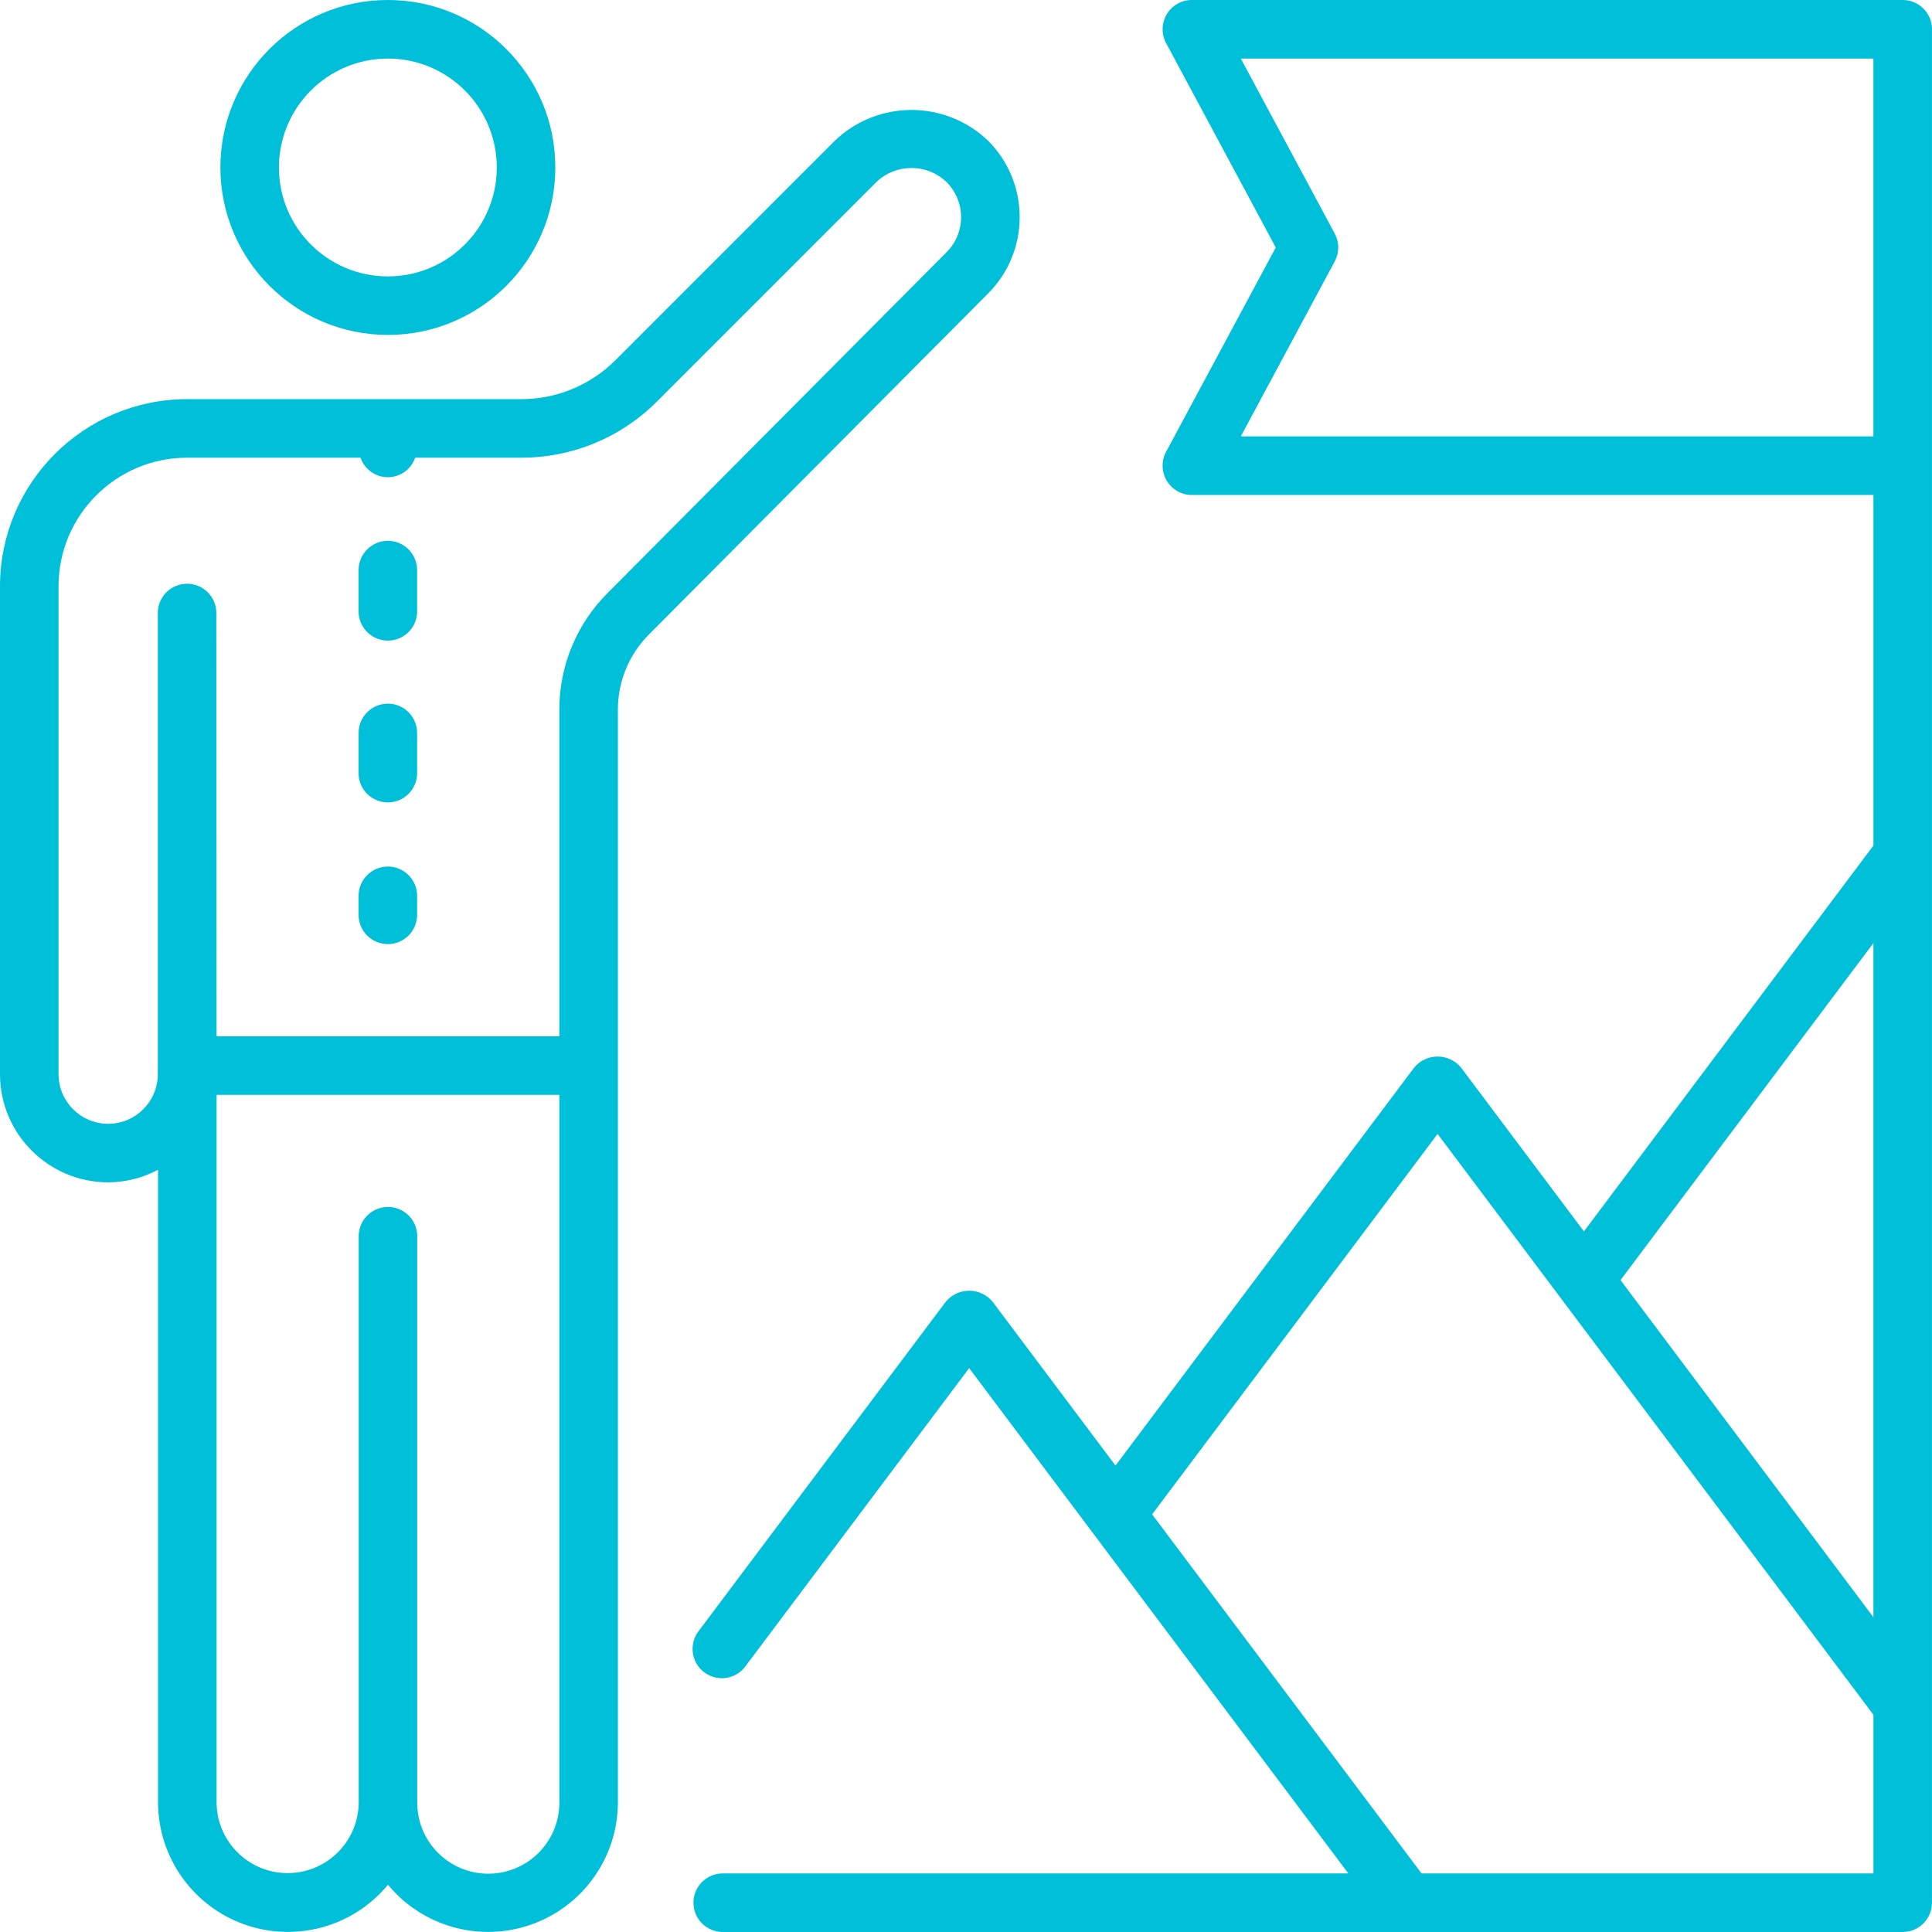
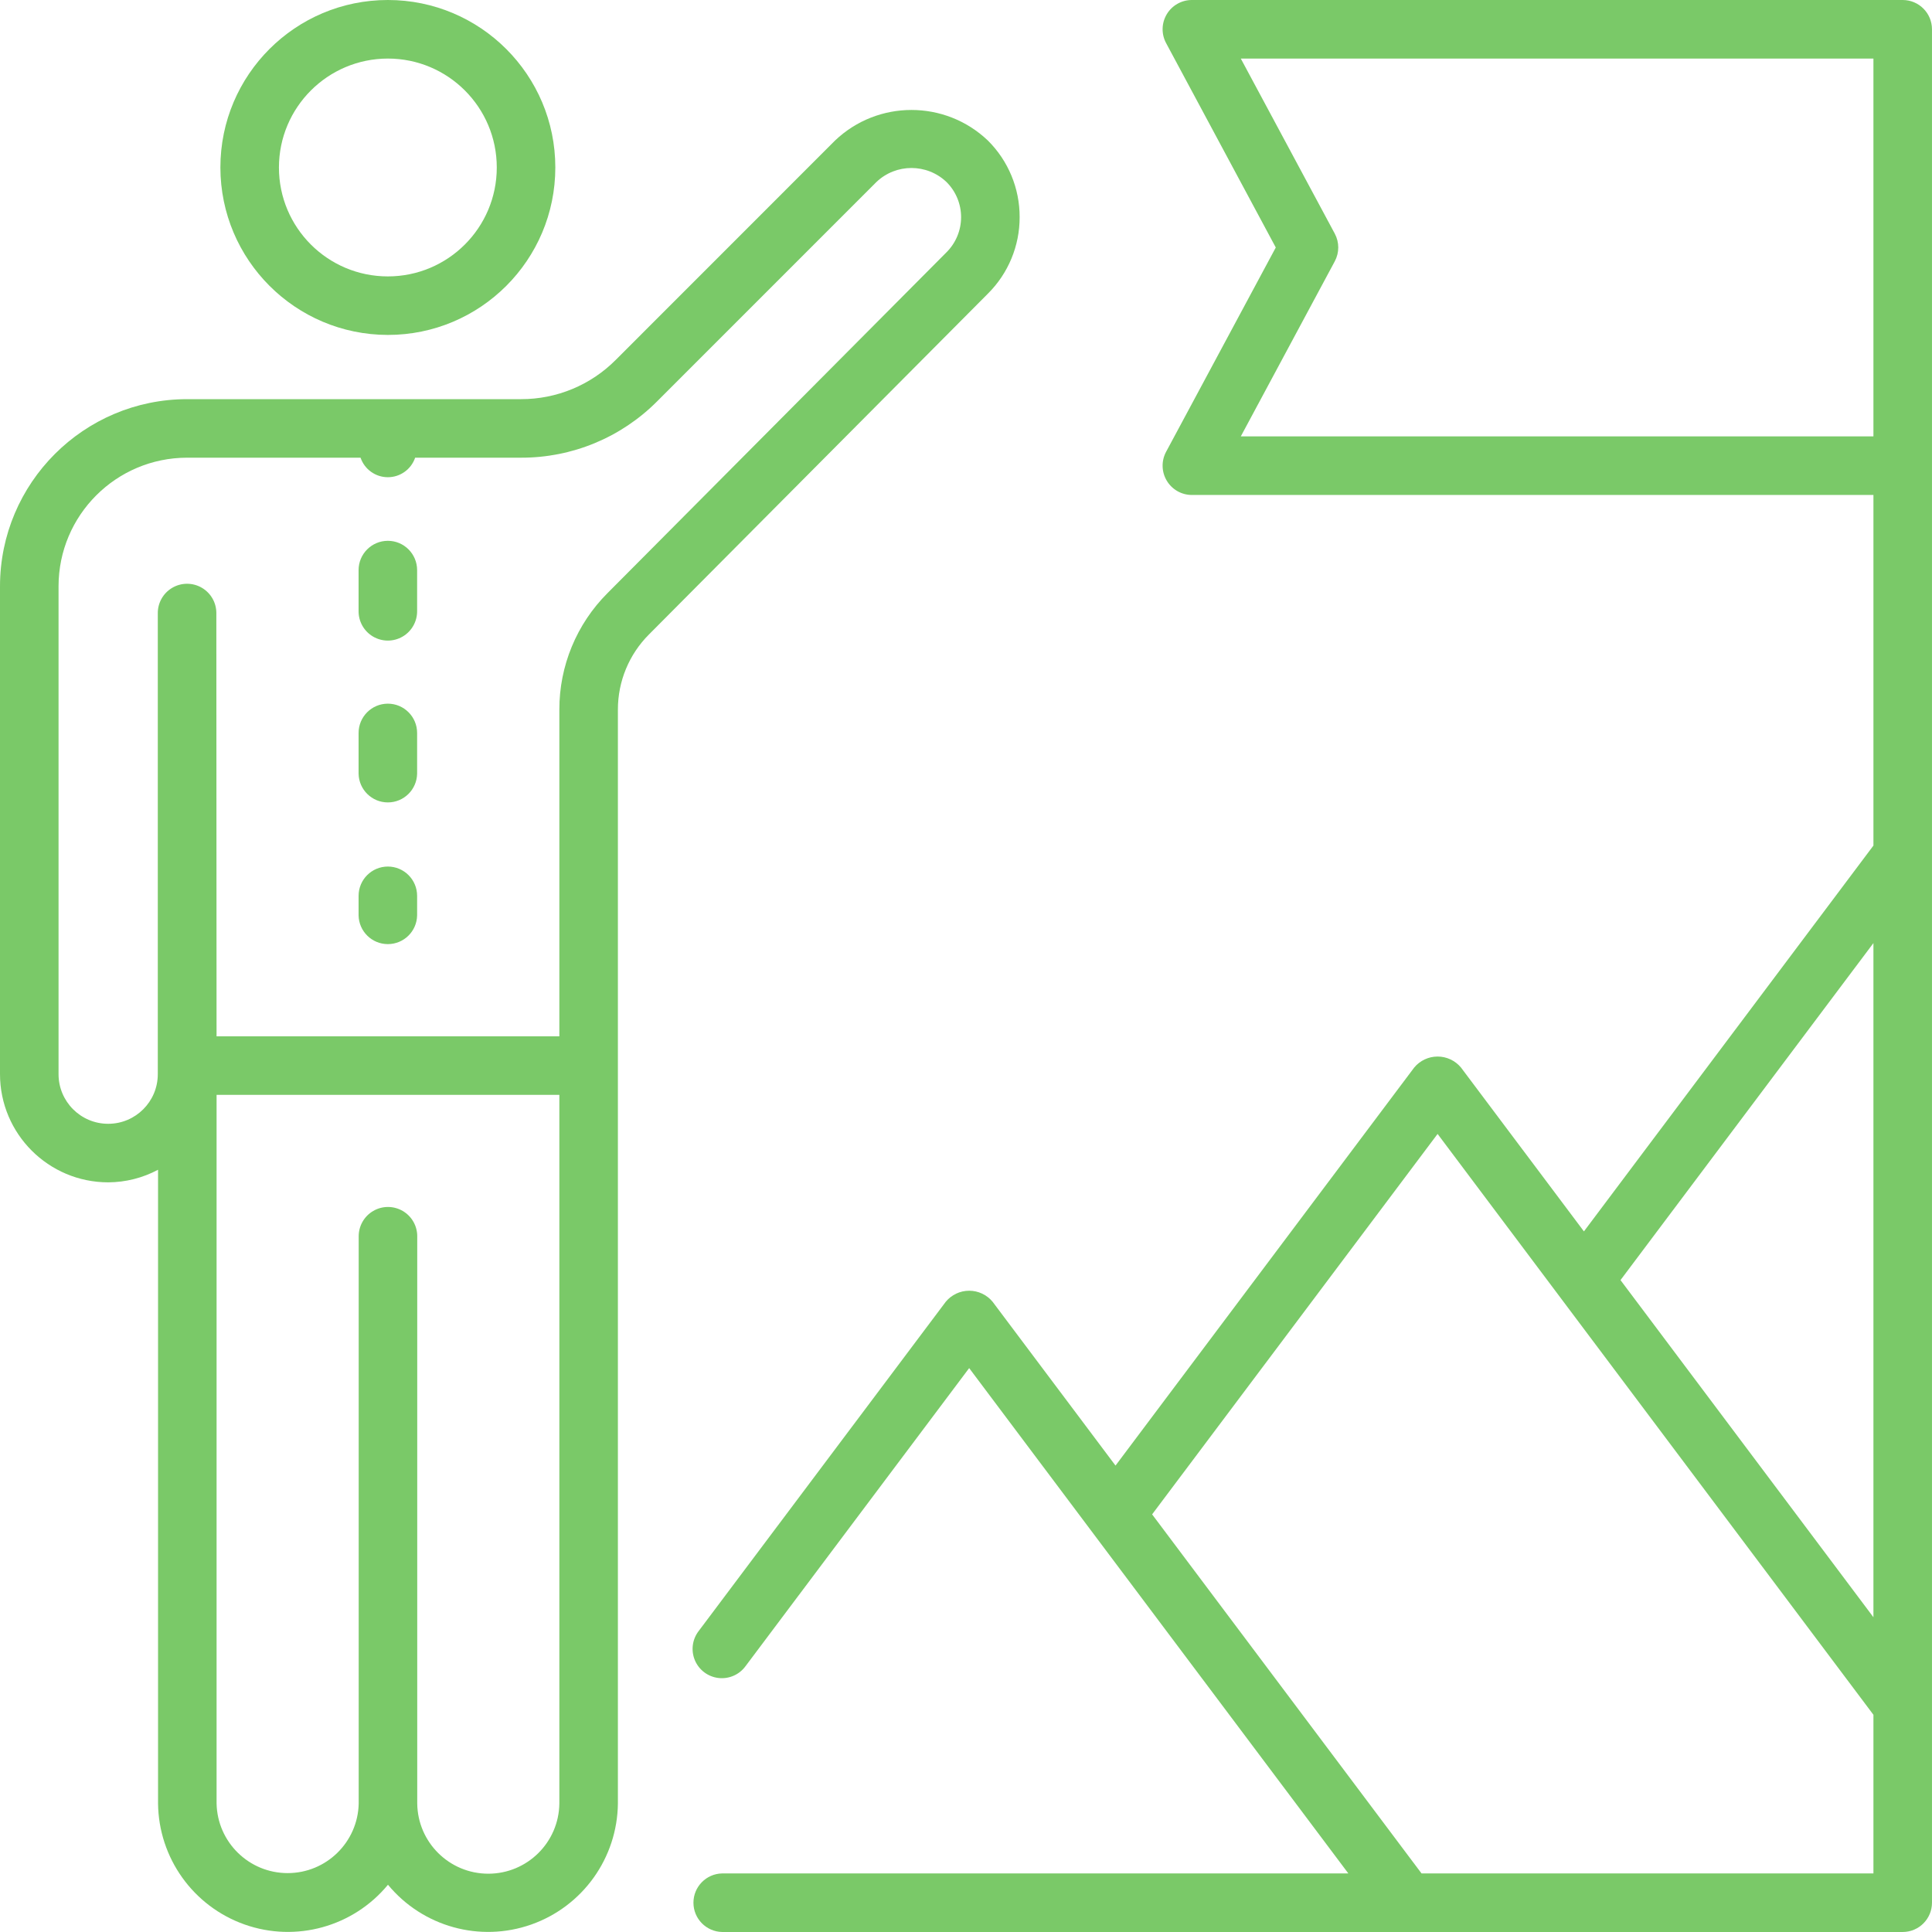
<svg xmlns="http://www.w3.org/2000/svg" id="Layer_2" data-name="Layer 2" viewBox="0 0 199.421 199.423">
  <defs>
-     <style>.cls-1{fill:#00bfd8;}</style>
+     <style>.cls-1{fill:#7ac968;}</style>
  </defs>
  <path class="cls-1" d="M40.033,35.149A17.286,17.286,0,1,0,22.749,17.86,17.306,17.306,0,0,0,40.033,35.149Zm0-28.527A11.243,11.243,0,1,1,28.792,17.86,11.253,11.253,0,0,1,40.033,6.622Z" transform="translate(0 -0.577)" />
  <path class="cls-1" d="M40.035,56.4a3.024,3.024,0,0,0-3.021,3.023v4.2a3.021,3.021,0,1,0,6.041,0v-4.2A3.023,3.023,0,0,0,40.035,56.4Z" transform="translate(0 -0.577)" />
  <path class="cls-1" d="M40.035,73.21a3.024,3.024,0,0,0-3.021,3.027v4.2a3.021,3.021,0,0,0,6.041,0v-4.2A3.024,3.024,0,0,0,40.035,73.21Z" transform="translate(0 -0.577)" />
  <path class="cls-1" d="M40.035,90.023a3.024,3.024,0,0,0-3.021,3.027v2.013a3.021,3.021,0,0,0,6.041,0V93.05A3.024,3.024,0,0,0,40.035,90.023Z" transform="translate(0 -0.577)" />
  <path class="cls-1" d="M105.248,22.989a11.093,11.093,0,0,0-3.272-7.9,11.437,11.437,0,0,0-15.789,0L63.559,37.725a13.746,13.746,0,0,1-9.782,4.053H19.308A19.329,19.329,0,0,0,0,61.087v50.367A11.179,11.179,0,0,0,11.166,122.62a11.035,11.035,0,0,0,5.148-1.3v65.411a13.4,13.4,0,0,0,23.733,8.391,13.4,13.4,0,0,0,23.733-8.391V73.835a10.949,10.949,0,0,1,3.212-7.774l34.984-35.177A11.093,11.093,0,0,0,105.248,22.989ZM57.737,186.733a7.335,7.335,0,0,1-14.669,0V128.239a3.022,3.022,0,1,0-6.043,0v58.494a7.336,7.336,0,0,1-14.669,0V113.588H57.737v73.144ZM97.7,26.616L62.707,61.8a16.956,16.956,0,0,0-4.97,12.038v33.712H22.353L22.331,63.911a3.022,3.022,0,1,0-6.043,0v47.543a5.122,5.122,0,0,1-10.245,0V61.087A13.281,13.281,0,0,1,19.308,47.82H37.217a2.977,2.977,0,0,0,5.635,0H53.777A19.741,19.741,0,0,0,67.833,42L90.459,19.37a5.242,5.242,0,0,1,7.244,0A5.116,5.116,0,0,1,97.7,26.616Z" transform="translate(0 -0.577)" />
  <path class="cls-1" d="M196.4,0.577H123.027a3.019,3.019,0,0,0-2.662,4.447l11.322,21.1-11.322,21.09a3.025,3.025,0,0,0,2.662,4.455h70.351V87.857l-29.884,39.826-12.687-16.911a3.136,3.136,0,0,0-4.834,0l-30.829,41.084-12.687-16.911a3.136,3.136,0,0,0-4.834,0L72.128,168.921a3.023,3.023,0,1,0,4.836,3.627l23.074-30.754,39.139,52.16H74.546a3.023,3.023,0,0,0,0,6.045H196.4a3.023,3.023,0,0,0,3.021-3.023V3.6A3.023,3.023,0,0,0,196.4.577Zm-3.023,193.378H146.733l-27.81-37.063,29.466-39.27,44.989,59.958v16.375Zm0-26.445-26.107-34.8,26.107-34.787v69.583Zm0-121.889h-65.3l9.7-18.071a3.021,3.021,0,0,0,0-2.856l-9.7-18.071h65.3v39Z" transform="translate(0 -0.577)" />
</svg>
